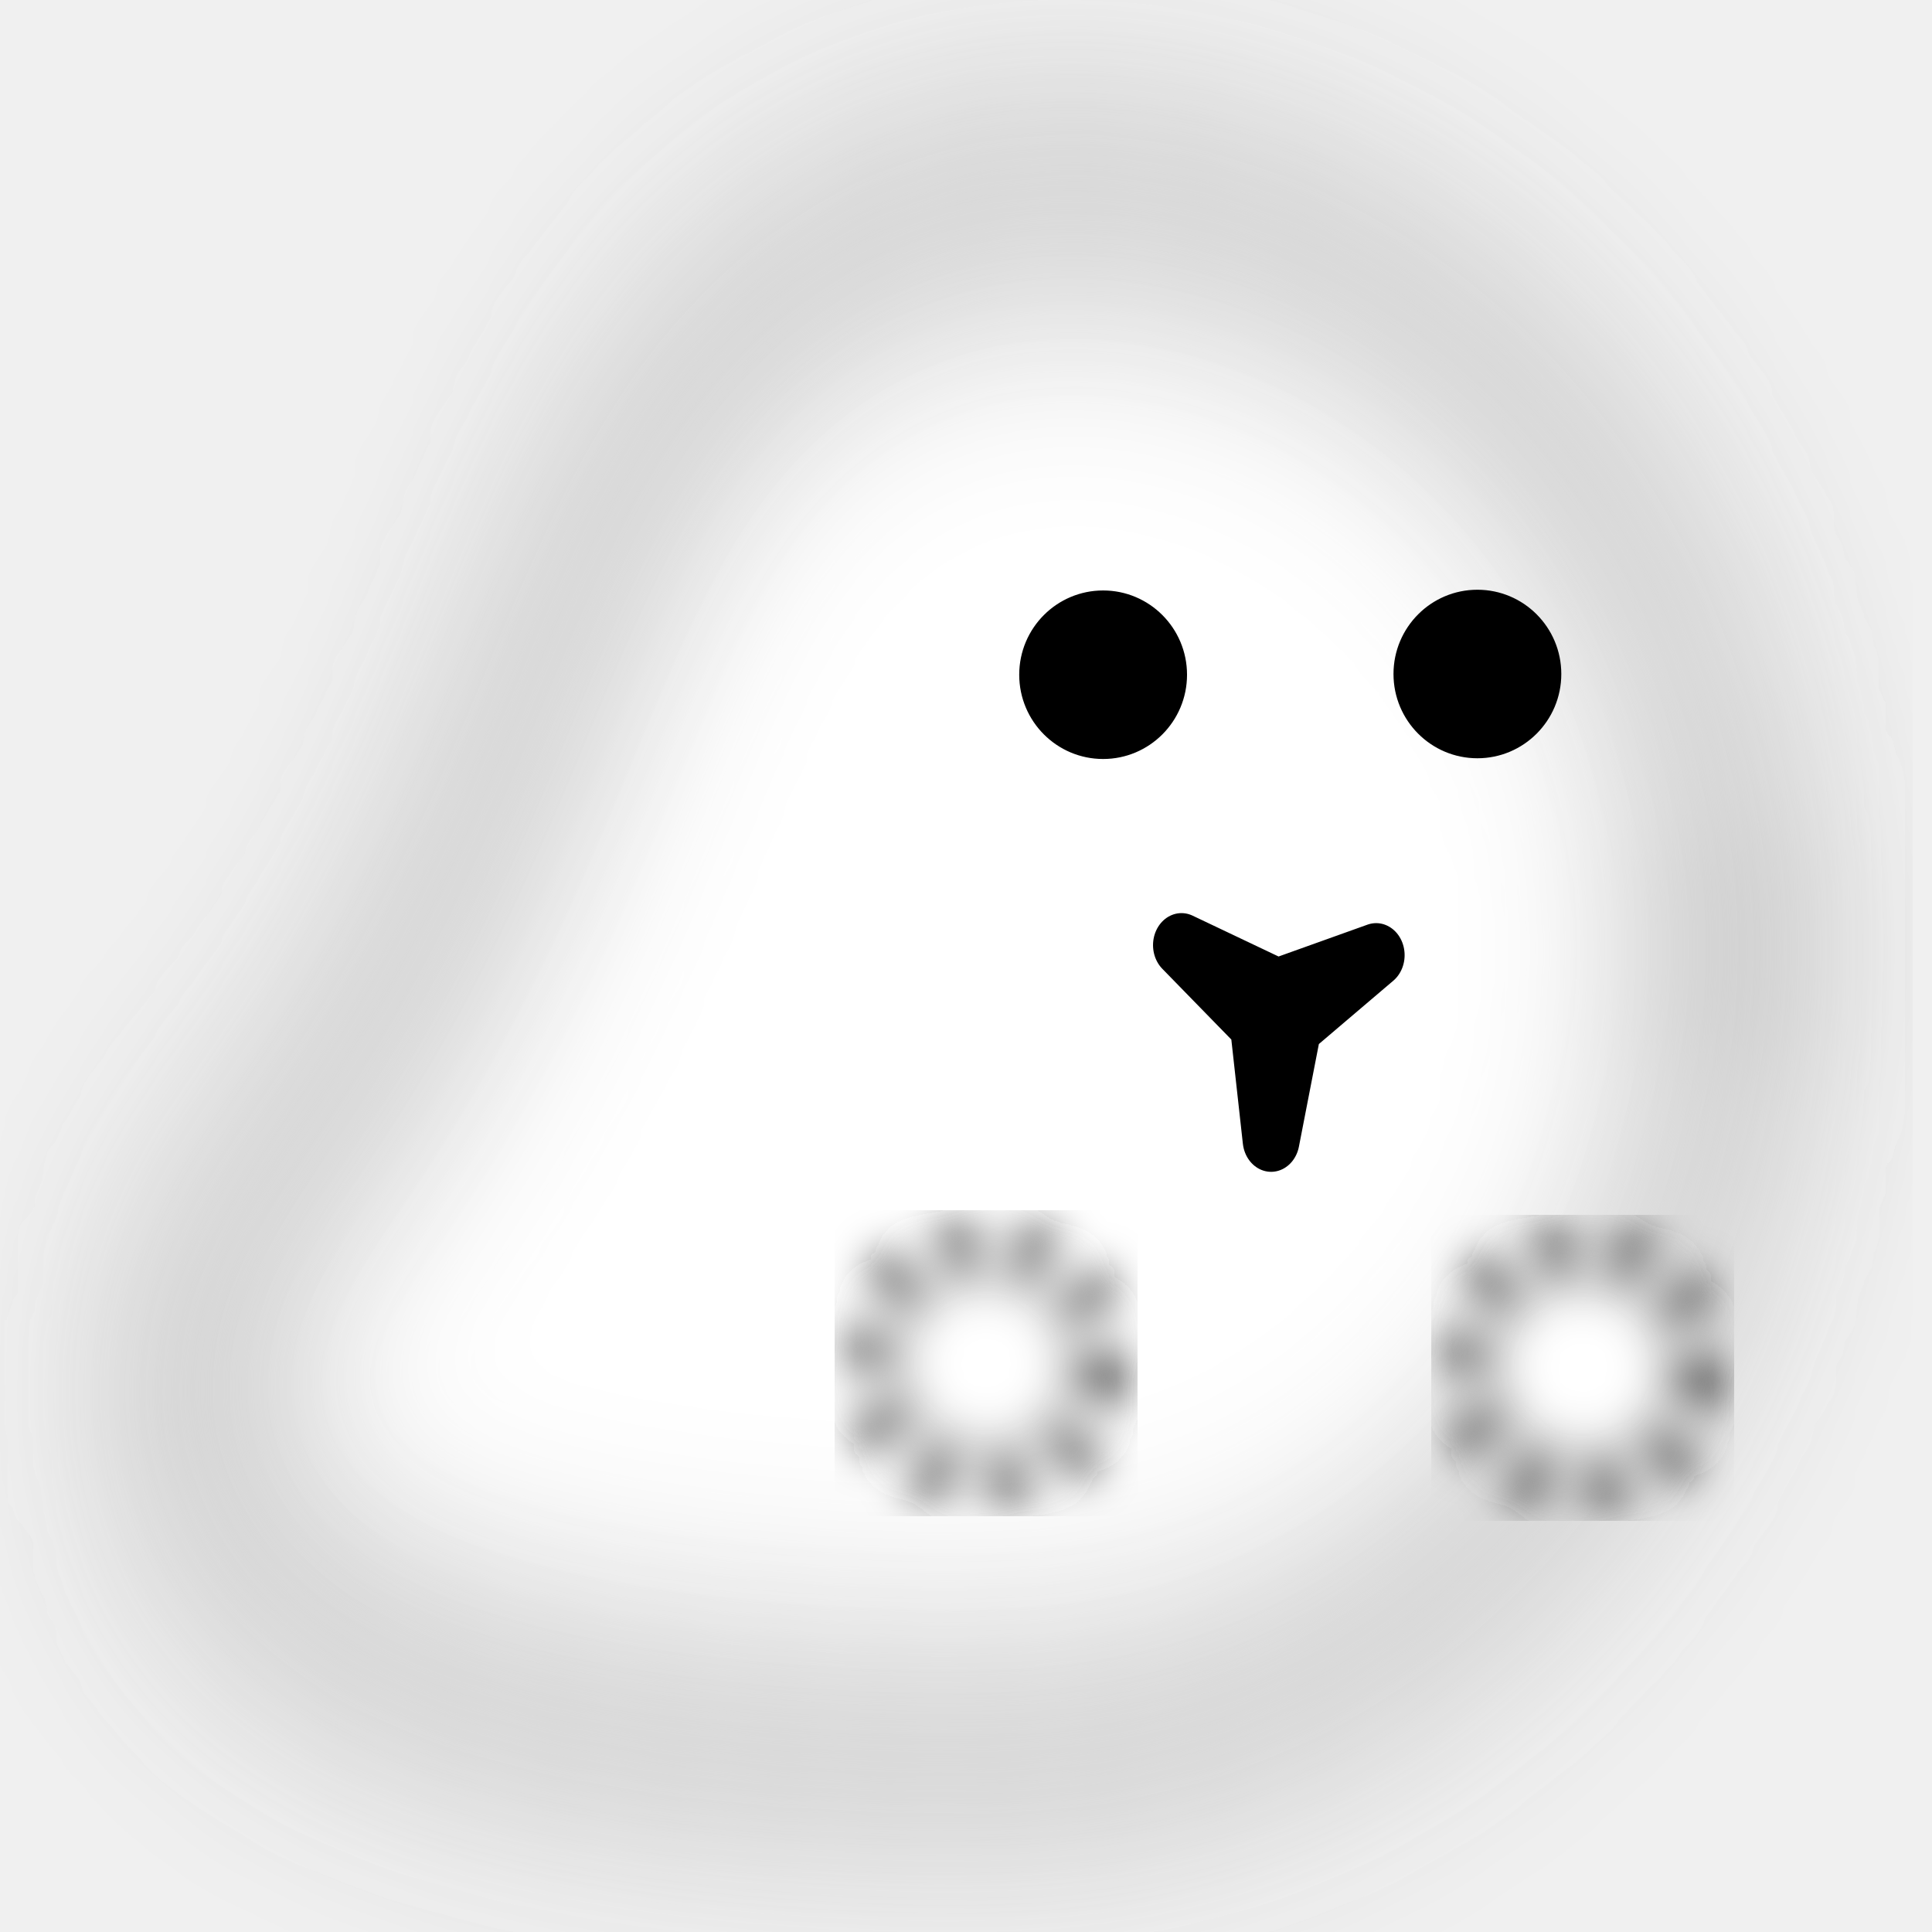
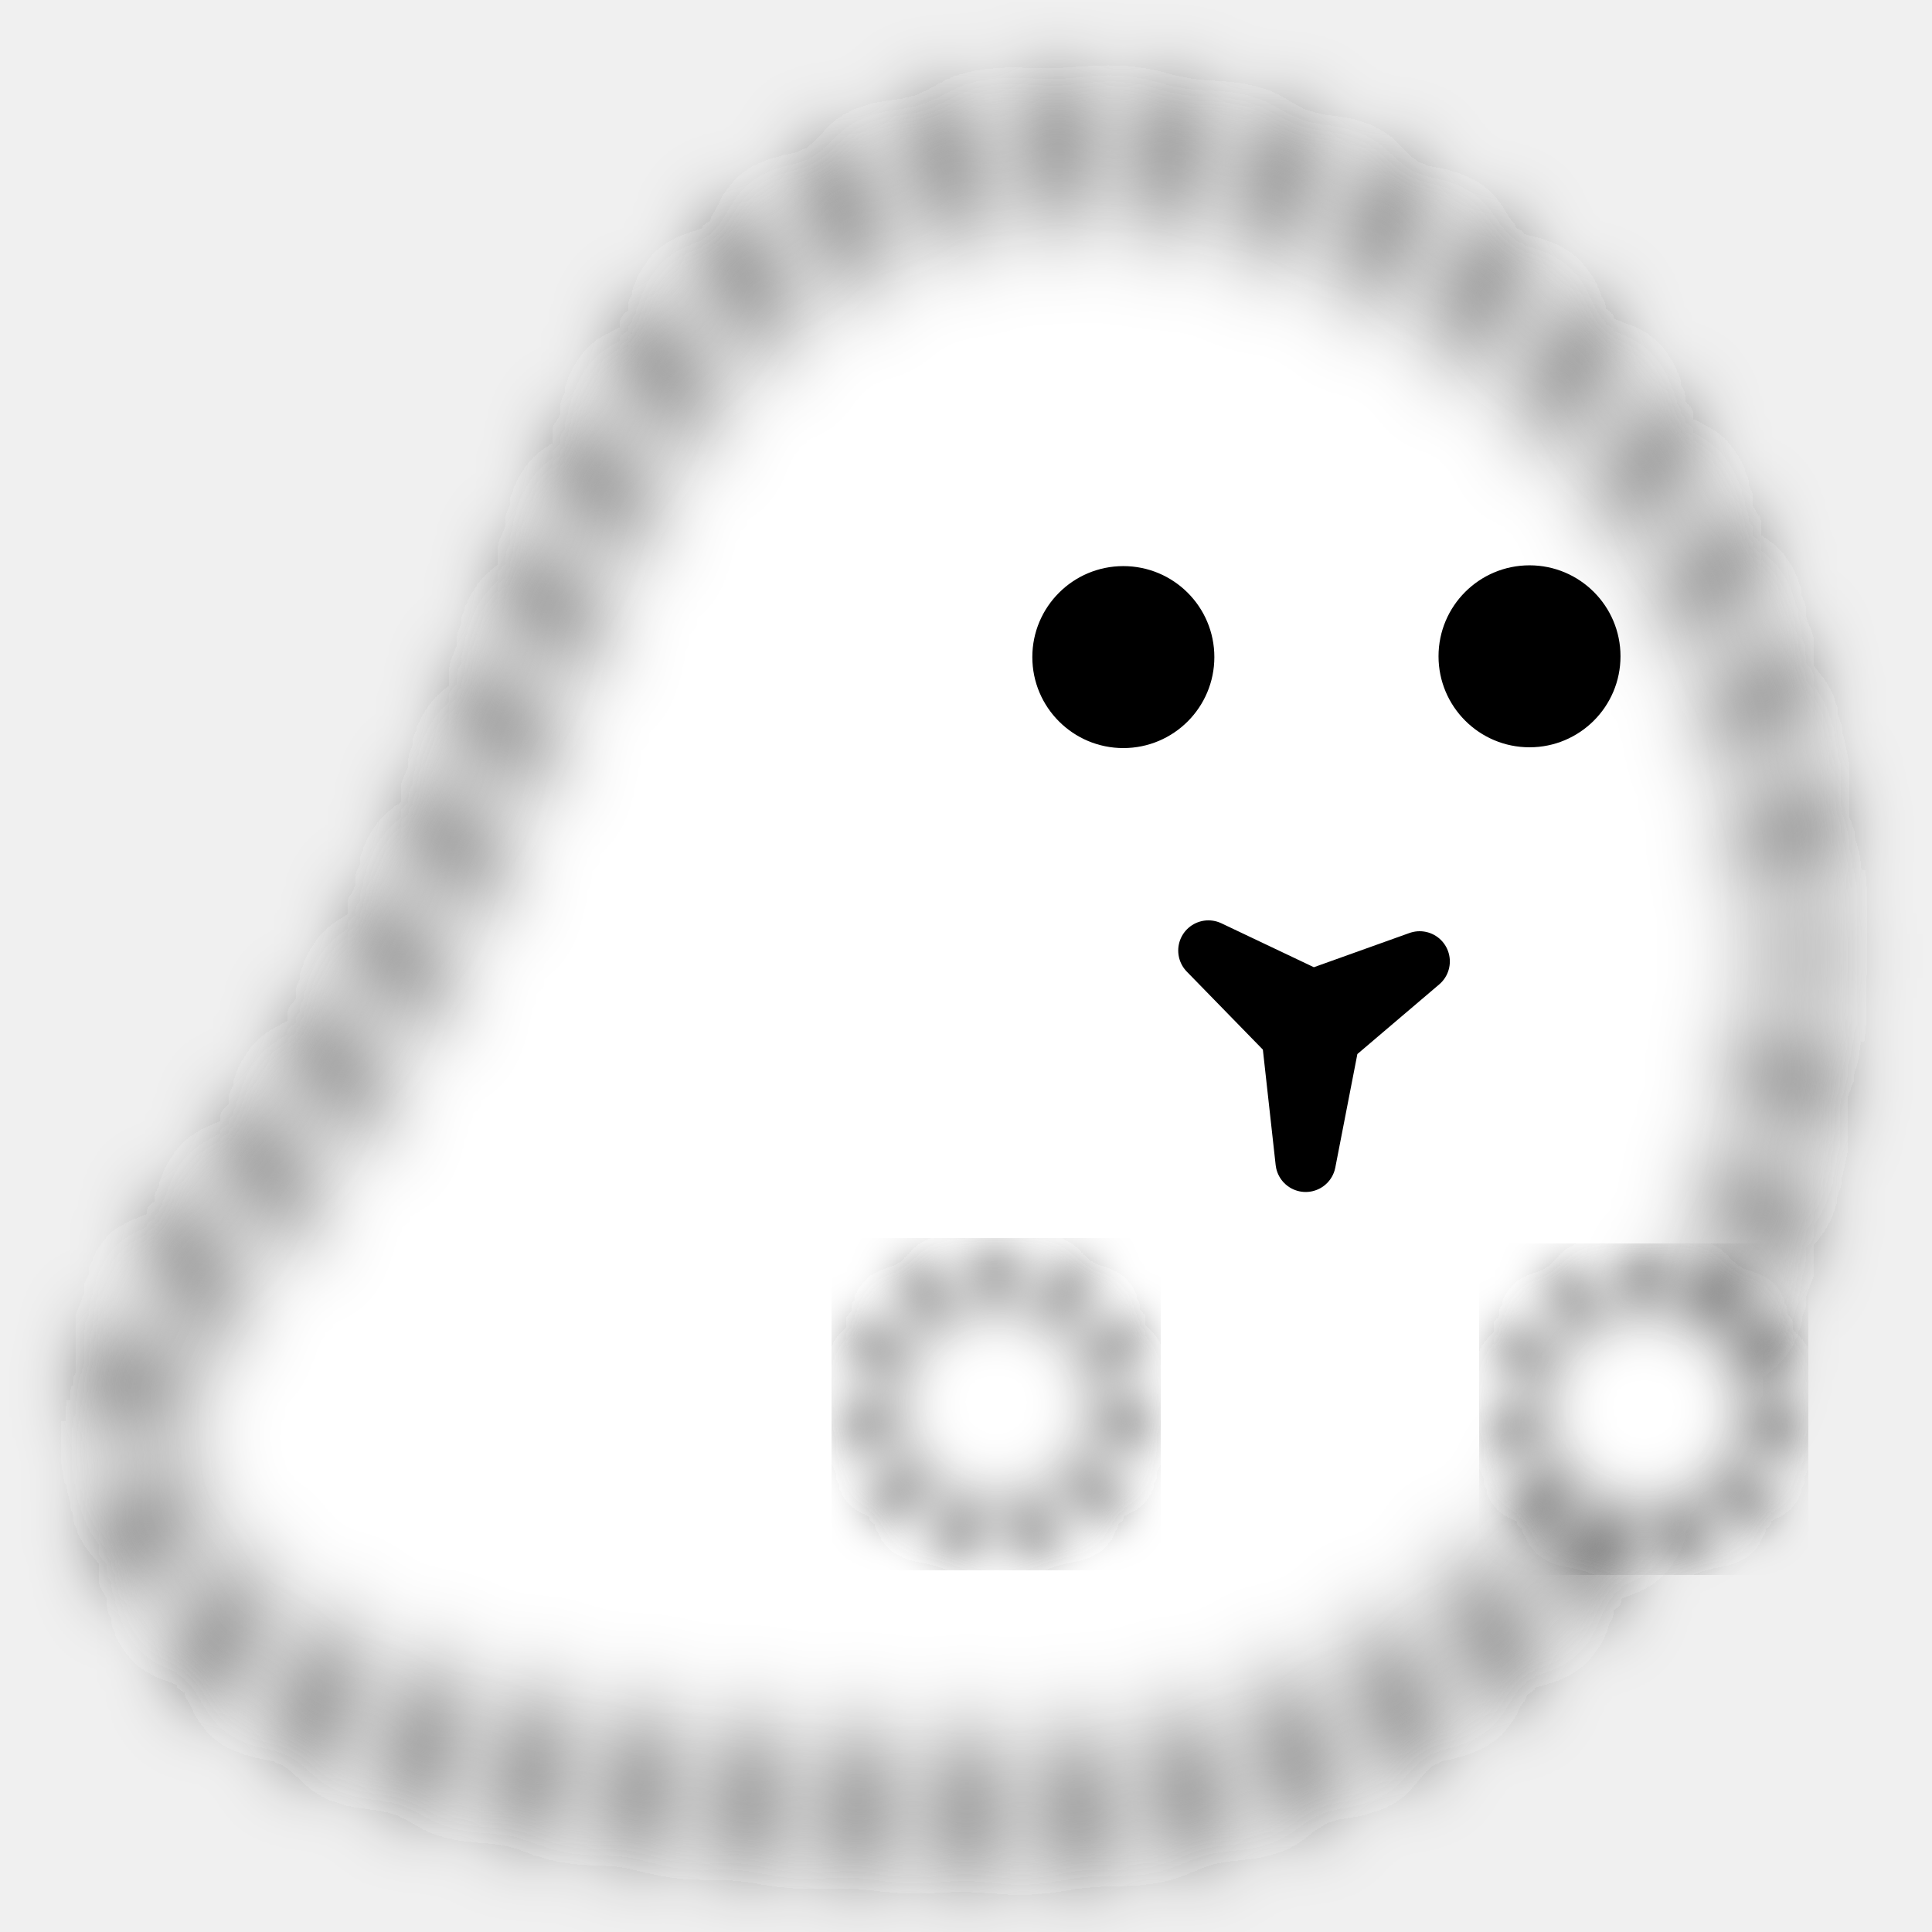
<svg xmlns="http://www.w3.org/2000/svg" version="1.0" width="32" height="32" id="svg2178">
  <defs id="defs2180">
    <filter x="-0.189" width="1.378" y="-0.195" height="1.39" id="filter3530">
      <feGaussianBlur stdDeviation="3.148" id="feGaussianBlur3532" />
    </filter>
    <filter x="-0.189" width="1.378" y="-0.195" height="1.39" id="filter3534">
      <feGaussianBlur stdDeviation="3.148" id="feGaussianBlur3536" />
    </filter>
-     <filter x="-0.133" width="1.266" y="-0.165" height="1.33" id="filter3554">
-       <feGaussianBlur stdDeviation="7.487" id="feGaussianBlur3556" />
+     <filter id="filter3269">
+       <feGaussianBlur stdDeviation="3.035" id="feGaussianBlur3271" />
+     </filter>
+     <filter id="filter3286">
+       <feGaussianBlur stdDeviation="2.716" id="feGaussianBlur3288" />
    </filter>
  </defs>
-   <g id="layer1" transform="matrix(0.9379845,0,0,0.9379845,0.5456707,1.320782)">
-     <g transform="matrix(0.2401425,0,0,0.2958838,-14.82738,-36.00125)" id="g9007">
-       <path d="M 190.944,174.103 C 190.944,202.995 164.721,226.444 132.411,226.444 C 100.1,226.444 58.015,222.597 67.038,197.274 C 103.768,164.431 91.333,135.3 129.843,125.899 C 161.952,122.193 190.944,145.21 190.944,174.103 z " style="fill:#ffffff;fill-opacity:1;fill-rule:evenodd;stroke:#000000;stroke-width:9.015;stroke-linecap:butt;stroke-linejoin:round;stroke-miterlimit:4;stroke-dasharray:4.508, 4.508;stroke-dashoffset:0;stroke-opacity:1;filter:url(#filter3554)" id="path1872" transform="matrix(0.887324,0,0,0.88728,15.74226,18.76542)" />
-       <path d="M 281,518.094 C 281,526.379 274.06,533.094 265.5,533.094 C 256.94,533.094 250,526.379 250,518.094 C 250,509.81 256.94,503.094 265.5,503.094 C 274.06,503.094 281,509.81 281,518.094 z " transform="matrix(0.5205366,0,0,0.4365556,37.50507,-27.64395)" style="opacity:1;fill:#ffffff;fill-opacity:1;fill-rule:evenodd;stroke:#000000;stroke-width:9.438;stroke-linecap:butt;stroke-linejoin:round;stroke-miterlimit:4;stroke-dasharray:4.719, 4.719;stroke-dashoffset:0;stroke-opacity:1;filter:url(#filter3534)" id="path6332" />
-       <path d="M 249,242.362 C 249,246.78 244.971,250.362 240,250.362 C 235.029,250.362 231,246.78 231,242.362 C 231,237.944 235.029,234.362 240,234.362 C 244.971,234.362 249,237.944 249,242.362 z " transform="matrix(0.6621261,0,0,0.6045758,-18.4735,10.65593)" style="opacity:1;fill:#000000;fill-opacity:1;fill-rule:evenodd;stroke:#000000;stroke-width:0.636;stroke-linecap:butt;stroke-linejoin:round;stroke-miterlimit:4;stroke-dasharray:none;stroke-dashoffset:0;stroke-opacity:1" id="path1875" />
-       <path d="M 249,242.362 C 249,246.78 244.971,250.362 240,250.362 C 235.029,250.362 231,246.78 231,242.362 C 231,237.944 235.029,234.362 240,234.362 C 244.971,234.362 249,237.944 249,242.362 z " transform="matrix(0.6621261,0,0,0.6045758,9.047659,10.61249)" style="opacity:1;fill:#000000;fill-opacity:1;fill-rule:evenodd;stroke:#000000;stroke-width:0.636;stroke-linecap:butt;stroke-linejoin:round;stroke-miterlimit:4;stroke-dasharray:none;stroke-dashoffset:0;stroke-opacity:1" id="path2762" />
-       <path d="M 281,518.094 C 281,526.379 274.06,533.094 265.5,533.094 C 256.94,533.094 250,526.379 250,518.094 C 250,509.81 256.94,503.094 265.5,503.094 C 274.06,503.094 281,509.81 281,518.094 z " transform="matrix(0.5205366,0,0,0.4365556,-6.372495,-27.90732)" style="opacity:1;fill:#ffffff;fill-opacity:1;fill-rule:evenodd;stroke:#000000;stroke-width:9.438;stroke-linecap:butt;stroke-linejoin:round;stroke-miterlimit:4;stroke-dasharray:4.719, 4.719;stroke-dashoffset:0;stroke-opacity:1;filter:url(#filter3530)" id="path7219" />
-       <path d="M 333.5,510.974 L 327.644,537.745 L 324.256,510.552 L 304,492.094 L 329.244,502.757 L 355.356,494.444 L 333.5,510.974 z " transform="matrix(0.2787308,0,0,0.2544958,61.46488,48.08368)" style="opacity:1;fill:#ffffff;fill-opacity:1;fill-rule:evenodd;stroke:#000000;stroke-width:15.017;stroke-linecap:butt;stroke-linejoin:round;stroke-miterlimit:4;stroke-dasharray:none;stroke-dashoffset:0;stroke-opacity:1" id="path7227" />
-     </g>
-   </g>
+   <path d="M 190.944,174.103 C 190.944,202.995 164.721,226.444 132.411,226.444 C 100.1,226.444 58.015,222.597 67.038,197.274 C 103.768,164.431 91.333,135.3 129.843,125.899 C 161.952,122.193 190.944,145.21 190.944,174.103 z " style="fill:#ffffff;fill-opacity:1;fill-rule:evenodd;stroke:#000000;stroke-width:8.307;stroke-linecap:butt;stroke-linejoin:round;stroke-miterlimit:4;stroke-dasharray:4.153,4.153;stroke-dashoffset:2.492;stroke-opacity:1;filter:url(#filter3286)" id="path1872" transform="matrix(0.2169063,0,0,0.2672408,-11.87551,-30.80653)" />
+   <path d="M 281,518.094 C 281,526.379 274.06,533.094 265.5,533.094 C 256.94,533.094 250,526.379 250,518.094 C 250,509.81 256.94,503.094 265.5,503.094 C 274.06,503.094 281,509.81 281,518.094 z " transform="matrix(0.1272451,0,0,0.1314866,-6.555588,-44.78461)" style="fill:#ffffff;fill-opacity:1;fill-rule:evenodd;stroke:#000000;stroke-width:8.697;stroke-linecap:butt;stroke-linejoin:round;stroke-miterlimit:4;stroke-dasharray:4.348, 4.348;stroke-dashoffset:0;stroke-opacity:1;filter:url(#filter3534)" id="path6332" />
+   <path d="M 20.063,10.883 C 20.063,11.688 19.411,12.34 18.606,12.34 C 17.802,12.34 17.149,11.688 17.149,10.883 C 17.149,10.079 17.802,9.427 18.606,9.427 C 19.411,9.427 20.063,10.079 20.063,10.883 z " style="fill:#000000;fill-opacity:1;fill-rule:evenodd;stroke:#000000;stroke-width:0.101;stroke-linecap:butt;stroke-linejoin:round;stroke-miterlimit:4;stroke-dasharray:none;stroke-dashoffset:0;stroke-opacity:1" id="path1875" />
+   <path d="M 26.79,10.87 C 26.79,11.675 26.138,12.327 25.334,12.327 C 24.529,12.327 23.877,11.675 23.877,10.87 C 23.877,10.066 24.529,9.414 25.334,9.414 C 26.138,9.414 26.79,10.066 26.79,10.87 z " style="fill:#000000;fill-opacity:1;fill-rule:evenodd;stroke:#000000;stroke-width:0.101;stroke-linecap:butt;stroke-linejoin:round;stroke-miterlimit:4;stroke-dasharray:none;stroke-dashoffset:0;stroke-opacity:1" id="path2762" />
+   <path d="M 281,518.094 C 281,526.379 274.06,533.094 265.5,533.094 C 256.94,533.094 250,526.379 250,518.094 C 250,509.81 256.94,503.094 265.5,503.094 C 274.06,503.094 281,509.81 281,518.094 z " transform="matrix(0.1272451,0,0,0.1314866,-17.28145,-44.86393)" style="fill:#ffffff;fill-opacity:1;fill-rule:evenodd;stroke:#000000;stroke-width:8.697;stroke-linecap:butt;stroke-linejoin:round;stroke-miterlimit:4;stroke-dasharray:4.348, 4.348;stroke-dashoffset:0;stroke-opacity:1;filter:url(#filter3530)" id="path7219" />
+   <path d="M 22.025,17.191 L 21.626,19.243 L 21.395,17.159 L 20.015,15.744 L 21.735,16.561 L 23.514,15.924 L 22.025,17.191 z " style="fill:#ffffff;fill-opacity:1;fill-rule:evenodd;stroke:#000000;stroke-width:1;stroke-linecap:butt;stroke-linejoin:round;stroke-miterlimit:4;stroke-dasharray:none;stroke-dashoffset:0;stroke-opacity:1" id="path7227" />
</svg>
